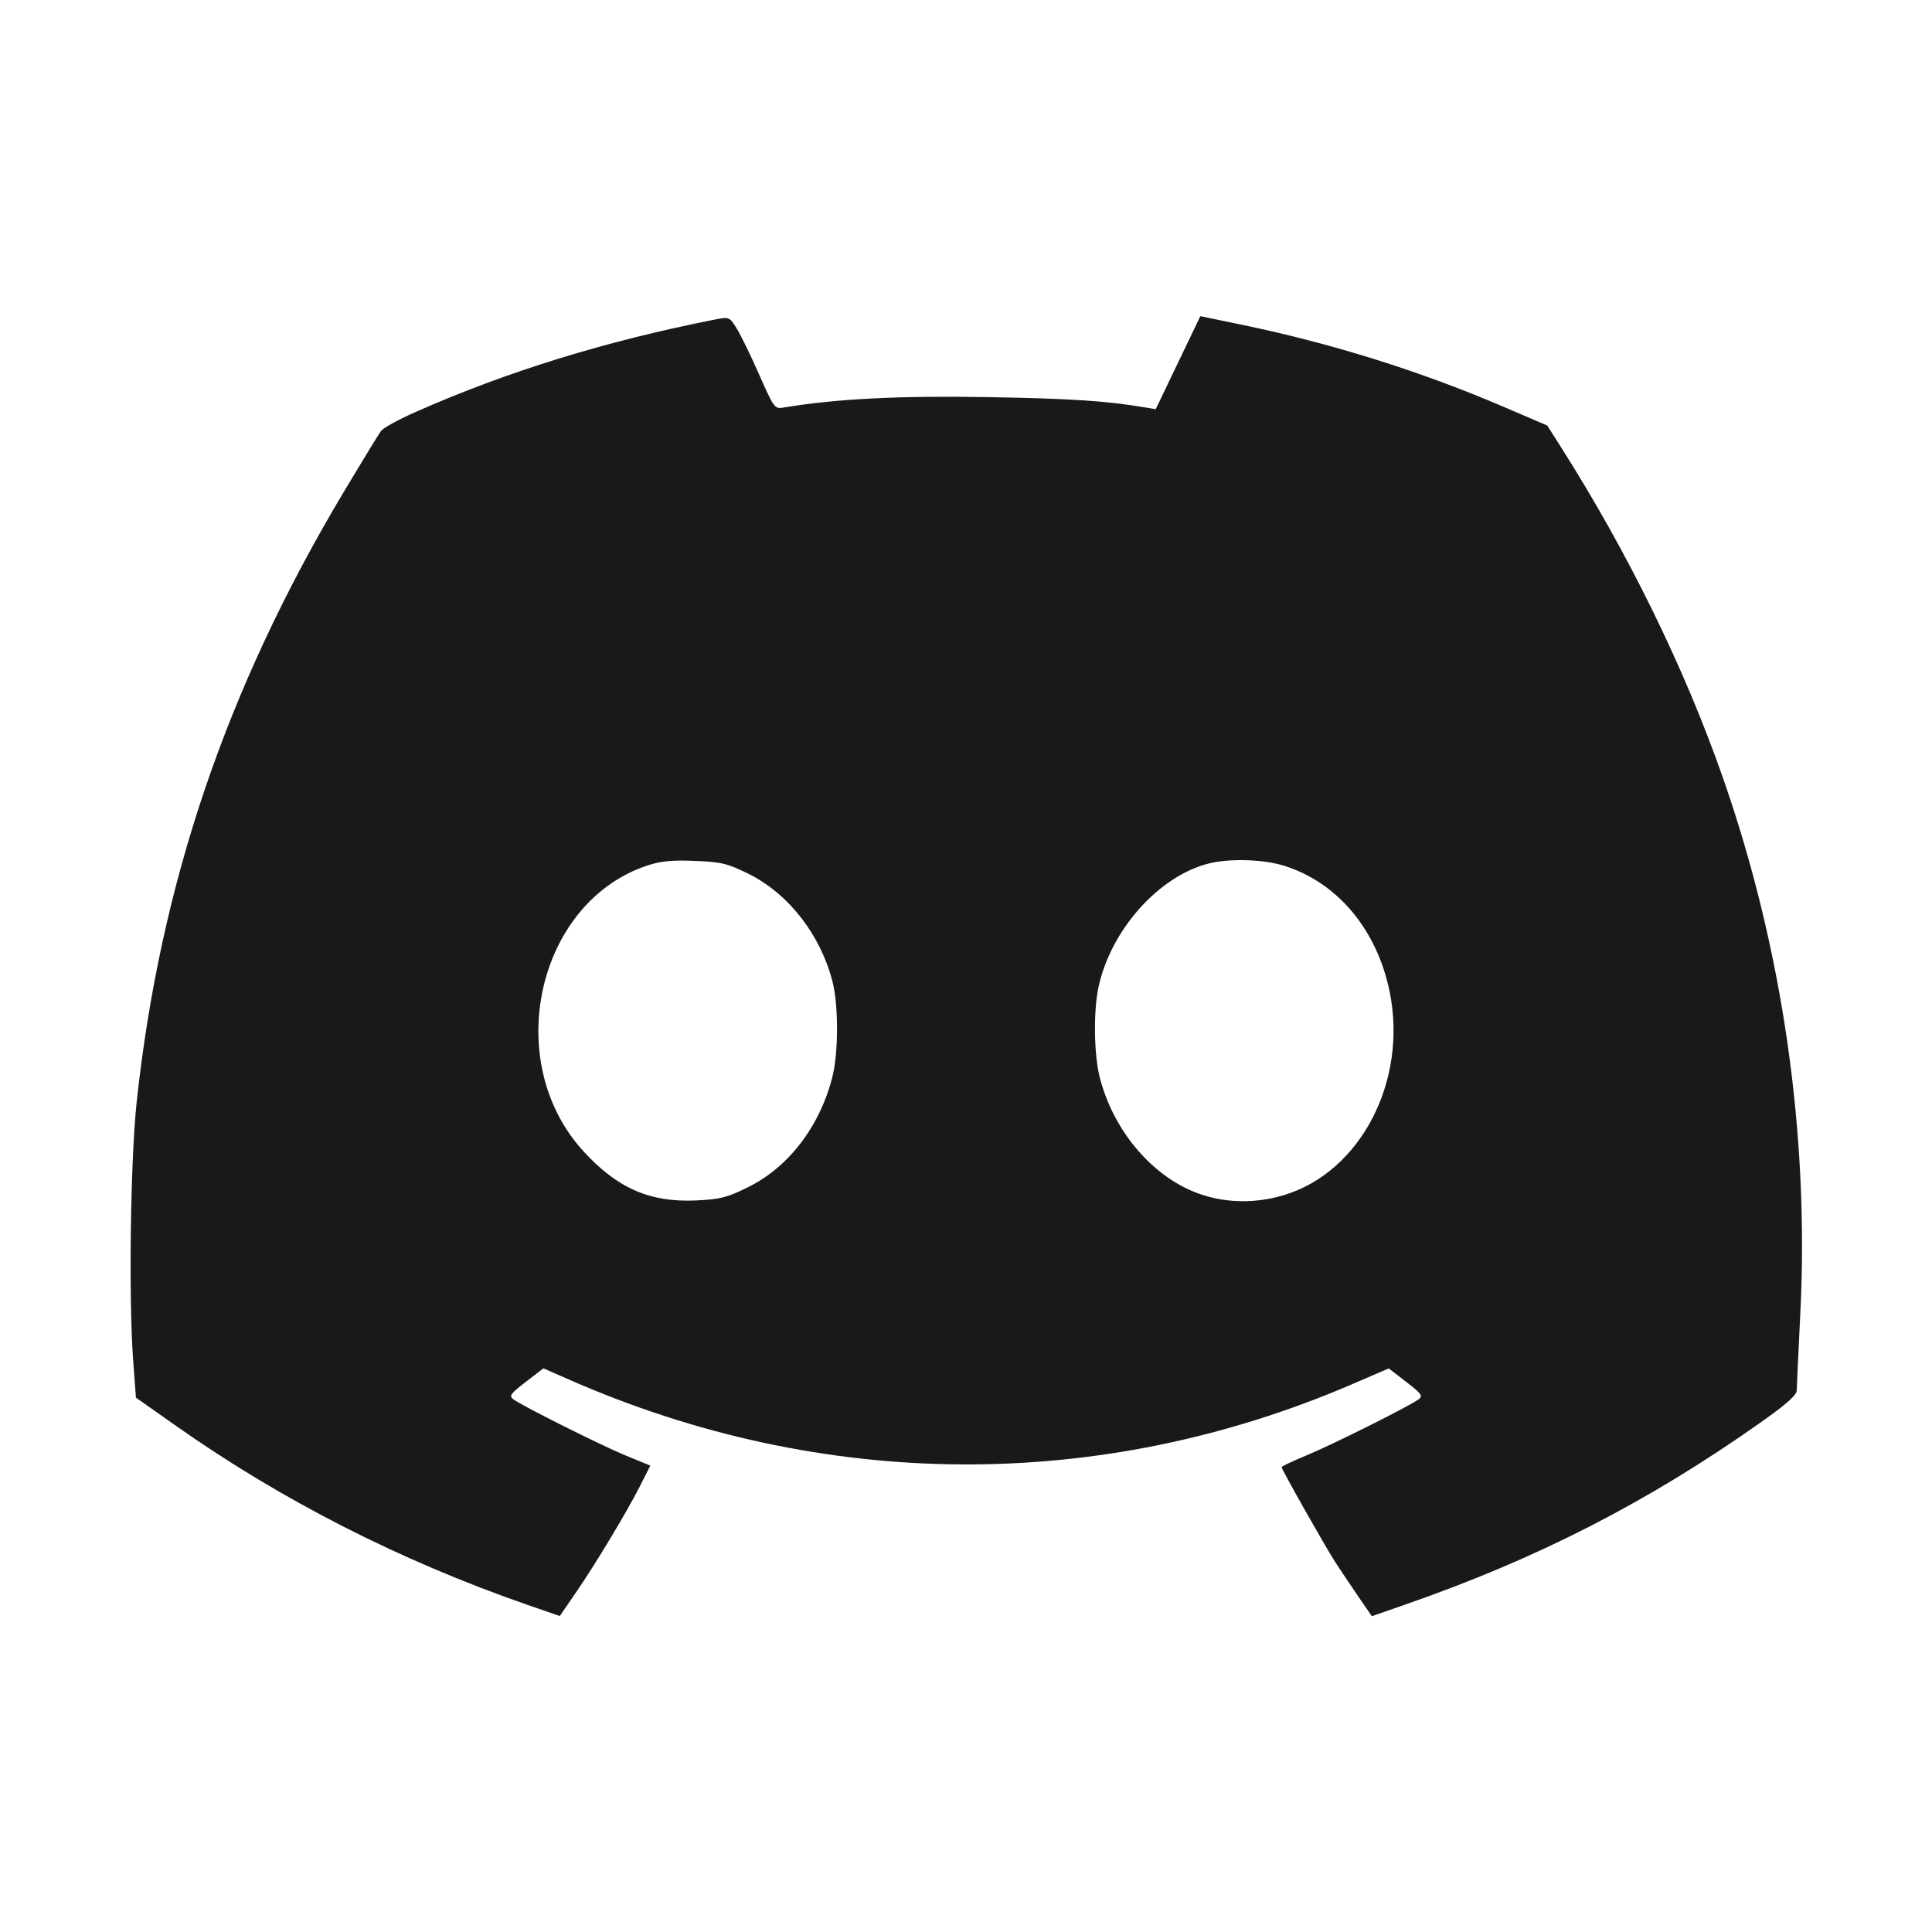
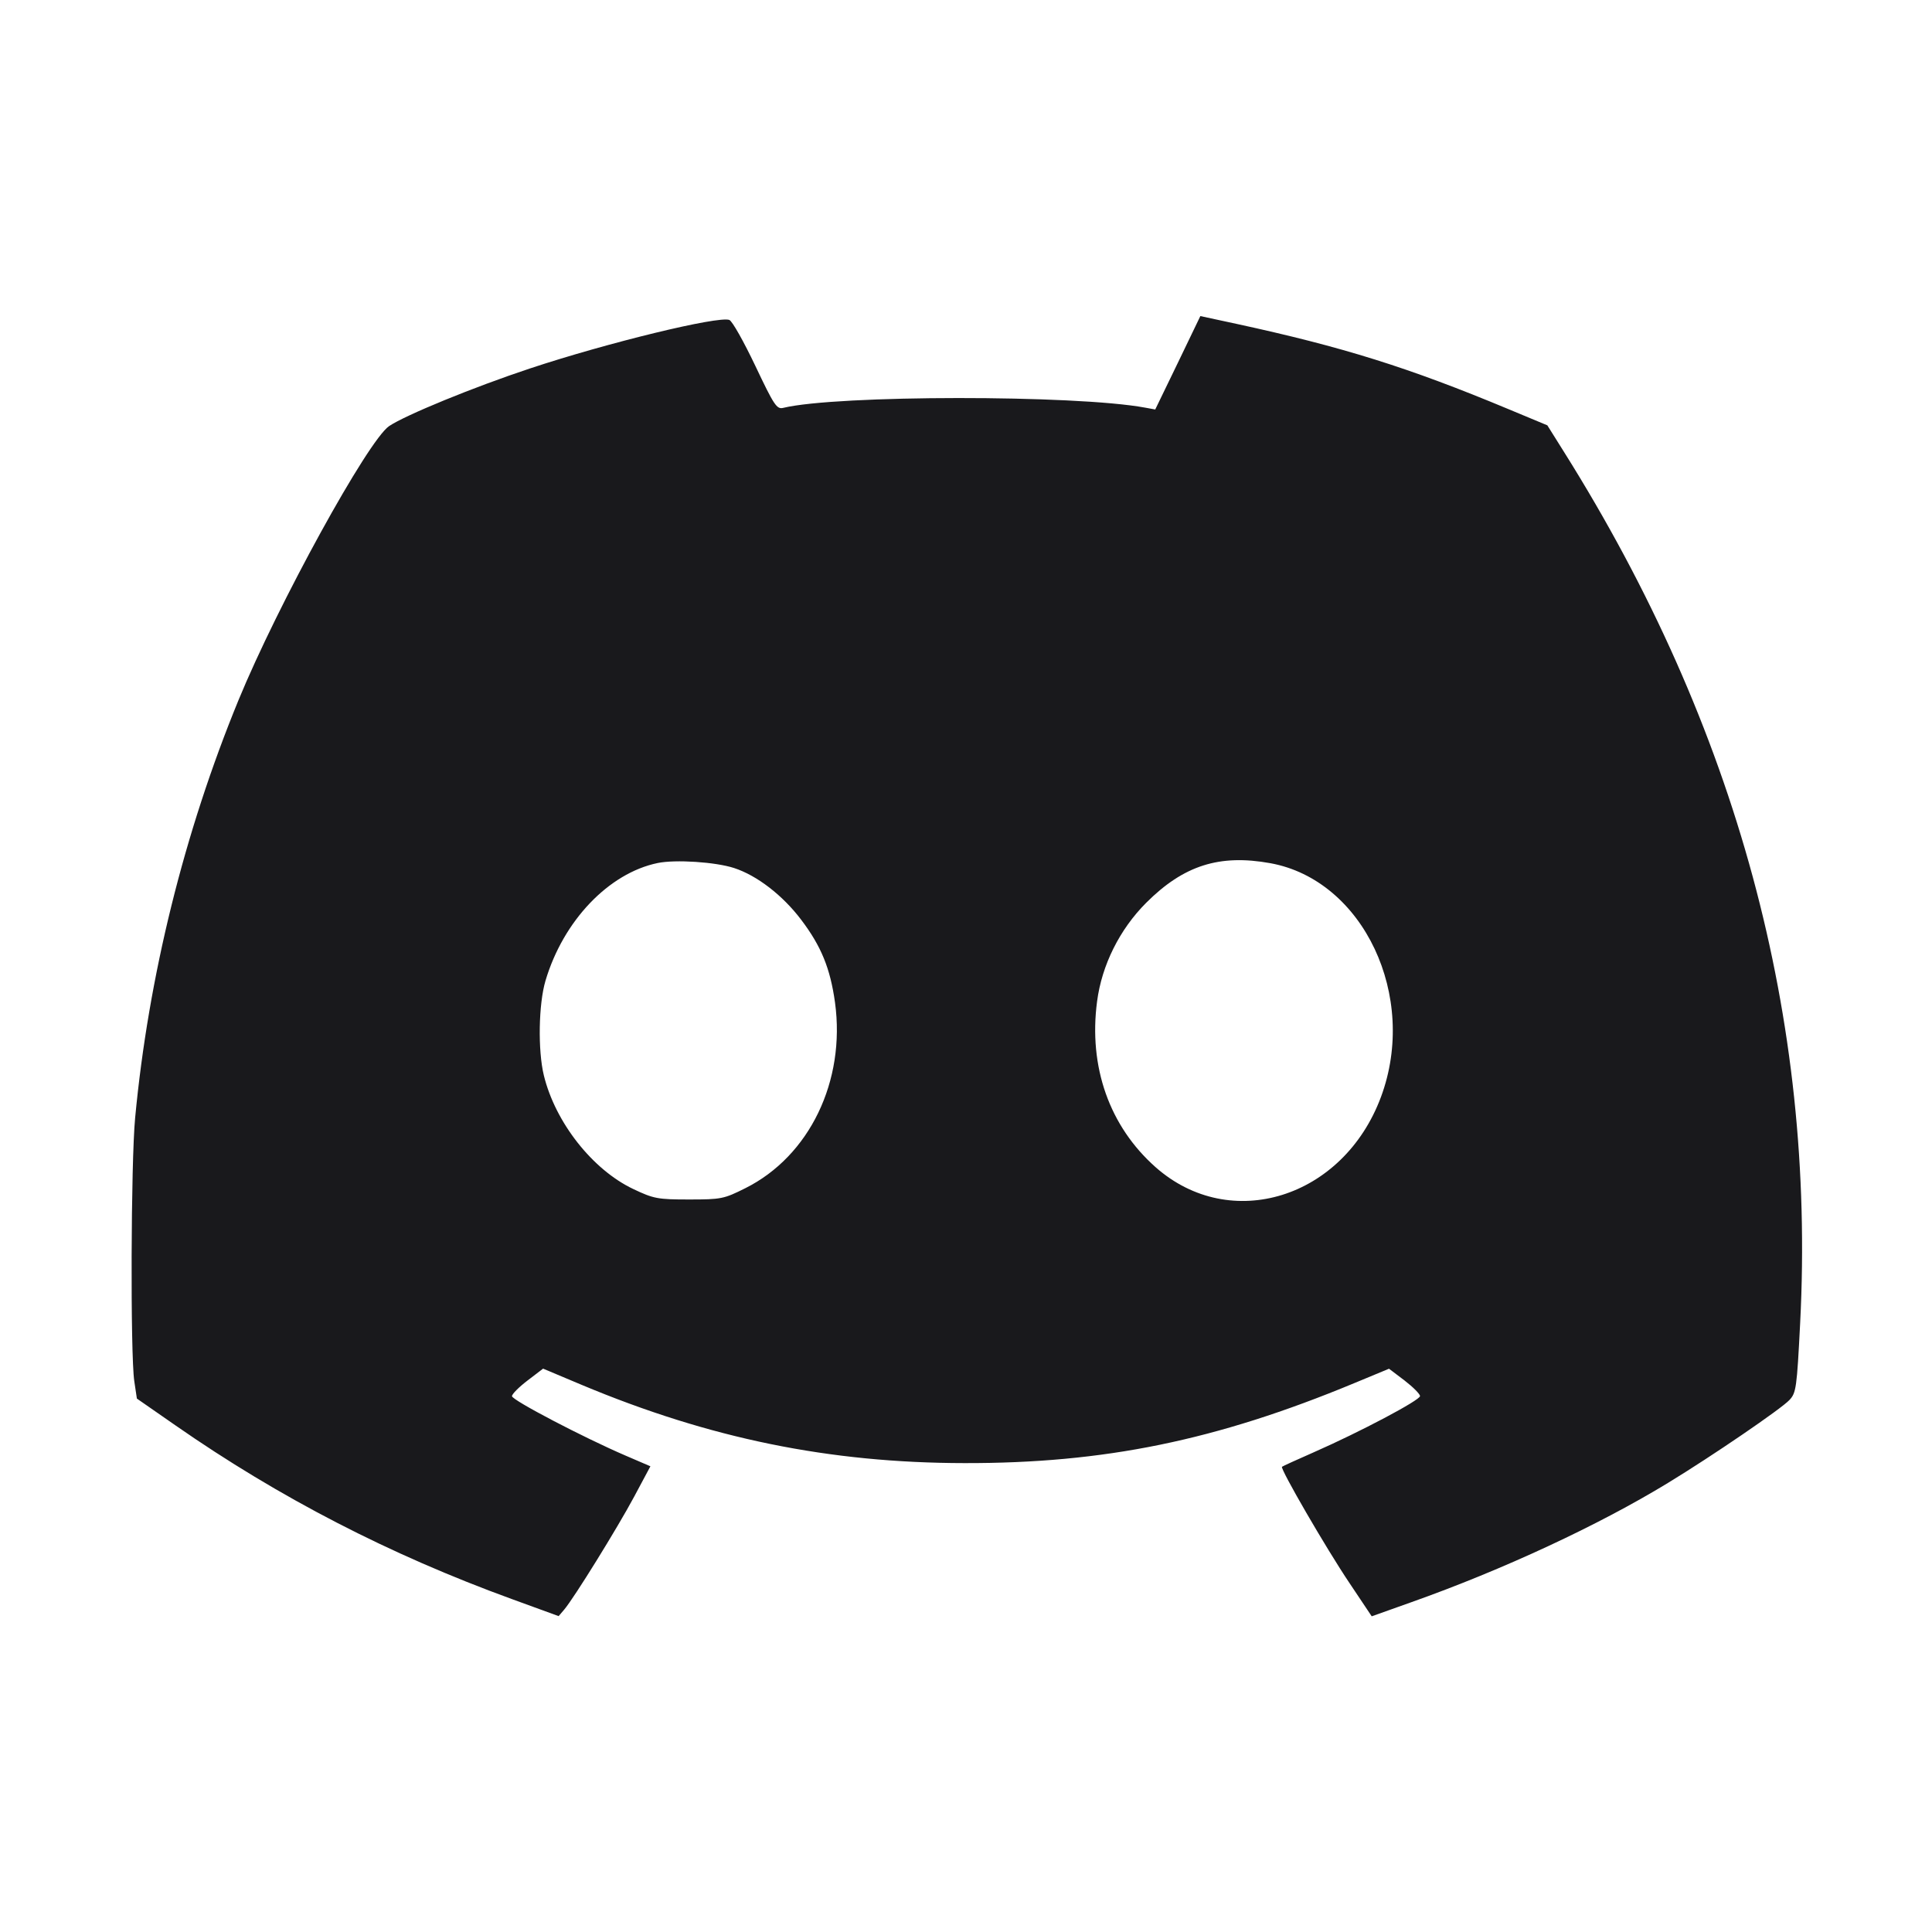
<svg xmlns="http://www.w3.org/2000/svg" width="20" height="20" viewBox="0 0 20 20" fill="none">
-   <path d="M7.400 3.308 C 6.266 3.532,5.249 3.846,4.302 4.265 C 4.129 4.341,3.969 4.429,3.945 4.460 C 3.922 4.491,3.746 4.779,3.554 5.100 C 2.342 7.130,1.656 9.154,1.414 11.417 C 1.351 12.012,1.331 13.427,1.378 14.076 L 1.407 14.468 1.820 14.759 C 2.916 15.531,4.141 16.155,5.456 16.612 L 5.795 16.729 5.959 16.490 C 6.168 16.186,6.493 15.645,6.628 15.378 L 6.732 15.172 6.474 15.066 C 6.213 14.958,5.414 14.558,5.315 14.486 C 5.267 14.451,5.284 14.428,5.443 14.305 L 5.625 14.165 5.890 14.281 C 8.512 15.434,11.378 15.453,13.986 14.334 L 14.376 14.166 14.558 14.306 C 14.716 14.428,14.733 14.451,14.685 14.486 C 14.586 14.559,13.787 14.958,13.525 15.066 C 13.383 15.125,13.267 15.179,13.267 15.188 C 13.267 15.211,13.714 16.002,13.820 16.167 C 13.873 16.249,13.981 16.410,14.059 16.524 L 14.201 16.731 14.542 16.612 C 15.914 16.136,17.054 15.552,18.225 14.726 C 18.494 14.536,18.600 14.442,18.600 14.393 C 18.600 14.356,18.617 13.996,18.637 13.593 C 18.729 11.740,18.454 9.828,17.841 8.067 C 17.443 6.923,16.852 5.717,16.148 4.611 L 16.017 4.405 15.550 4.205 C 14.707 3.844,13.797 3.558,12.871 3.365 L 12.426 3.273 12.195 3.754 L 11.964 4.236 11.857 4.218 C 11.452 4.150,11.098 4.126,10.233 4.111 C 9.313 4.095,8.658 4.128,8.117 4.218 C 8.018 4.235,8.015 4.230,7.858 3.876 C 7.771 3.678,7.666 3.463,7.625 3.398 C 7.551 3.280,7.548 3.279,7.400 3.308 M7.747 9.045 C 8.160 9.249,8.491 9.672,8.617 10.157 C 8.681 10.403,8.681 10.898,8.616 11.151 C 8.486 11.661,8.164 12.082,7.745 12.289 C 7.527 12.397,7.456 12.415,7.205 12.427 C 6.729 12.449,6.390 12.301,6.039 11.917 C 5.189 10.987,5.557 9.341,6.700 8.960 C 6.840 8.914,6.956 8.902,7.193 8.912 C 7.468 8.923,7.529 8.938,7.747 9.045 M13.292 8.962 C 13.845 9.134,14.255 9.624,14.386 10.268 C 14.573 11.192,14.086 12.130,13.294 12.371 C 12.948 12.476,12.585 12.451,12.278 12.301 C 11.855 12.093,11.511 11.652,11.384 11.151 C 11.325 10.919,11.318 10.478,11.370 10.227 C 11.494 9.628,12.003 9.059,12.525 8.936 C 12.742 8.885,13.082 8.896,13.292 8.962 " fill="#19191C" stroke="none" fill-rule="evenodd" />
+   <path d="M12.193 3.756 L 11.959 4.239 11.855 4.220 C 11.134 4.086,8.661 4.088,8.109 4.222 C 8.041 4.239,8.014 4.198,7.819 3.787 C 7.700 3.537,7.580 3.323,7.550 3.312 C 7.437 3.269,6.288 3.548,5.487 3.814 C 4.902 4.008,4.197 4.297,4.028 4.411 C 3.809 4.560,2.877 6.255,2.468 7.250 C 1.906 8.619,1.537 10.110,1.399 11.571 C 1.355 12.031,1.349 14.016,1.390 14.297 L 1.417 14.478 1.817 14.756 C 2.891 15.503,4.033 16.093,5.300 16.554 L 5.783 16.730 5.841 16.662 C 5.944 16.540,6.389 15.821,6.564 15.495 L 6.733 15.179 6.475 15.068 C 6.036 14.879,5.300 14.494,5.300 14.453 C 5.300 14.431,5.372 14.359,5.461 14.291 L 5.622 14.168 6.019 14.335 C 7.346 14.891,8.584 15.144,9.983 15.146 C 11.431 15.149,12.588 14.912,14.015 14.320 L 14.379 14.169 14.540 14.291 C 14.628 14.359,14.700 14.431,14.700 14.452 C 14.700 14.495,14.080 14.823,13.600 15.034 C 13.426 15.110,13.278 15.178,13.271 15.184 C 13.251 15.205,13.729 16.030,13.970 16.388 L 14.200 16.732 14.610 16.586 C 15.555 16.251,16.547 15.790,17.267 15.351 C 17.725 15.072,18.438 14.585,18.524 14.493 C 18.594 14.419,18.601 14.366,18.635 13.699 C 18.797 10.548,17.978 7.525,16.191 4.679 L 16.018 4.403 15.617 4.236 C 14.582 3.804,13.900 3.591,12.797 3.352 L 12.426 3.272 12.193 3.756 M7.600 8.986 C 7.836 9.063,8.101 9.267,8.292 9.519 C 8.501 9.794,8.595 10.025,8.644 10.378 C 8.755 11.191,8.380 11.968,7.716 12.300 C 7.494 12.411,7.467 12.417,7.133 12.417 C 6.808 12.417,6.767 12.409,6.556 12.309 C 6.134 12.109,5.749 11.620,5.630 11.133 C 5.567 10.875,5.575 10.393,5.647 10.152 C 5.831 9.532,6.301 9.039,6.808 8.934 C 6.991 8.896,7.407 8.923,7.600 8.986 M13.152 8.936 C 14.114 9.112,14.682 10.315,14.296 11.355 C 13.906 12.404,12.738 12.768,11.963 12.083 C 11.485 11.660,11.267 11.044,11.357 10.366 C 11.406 9.990,11.591 9.620,11.865 9.346 C 12.253 8.958,12.624 8.840,13.152 8.936 " fill="#19191C" stroke="none" fill-rule="evenodd" />
</svg>
